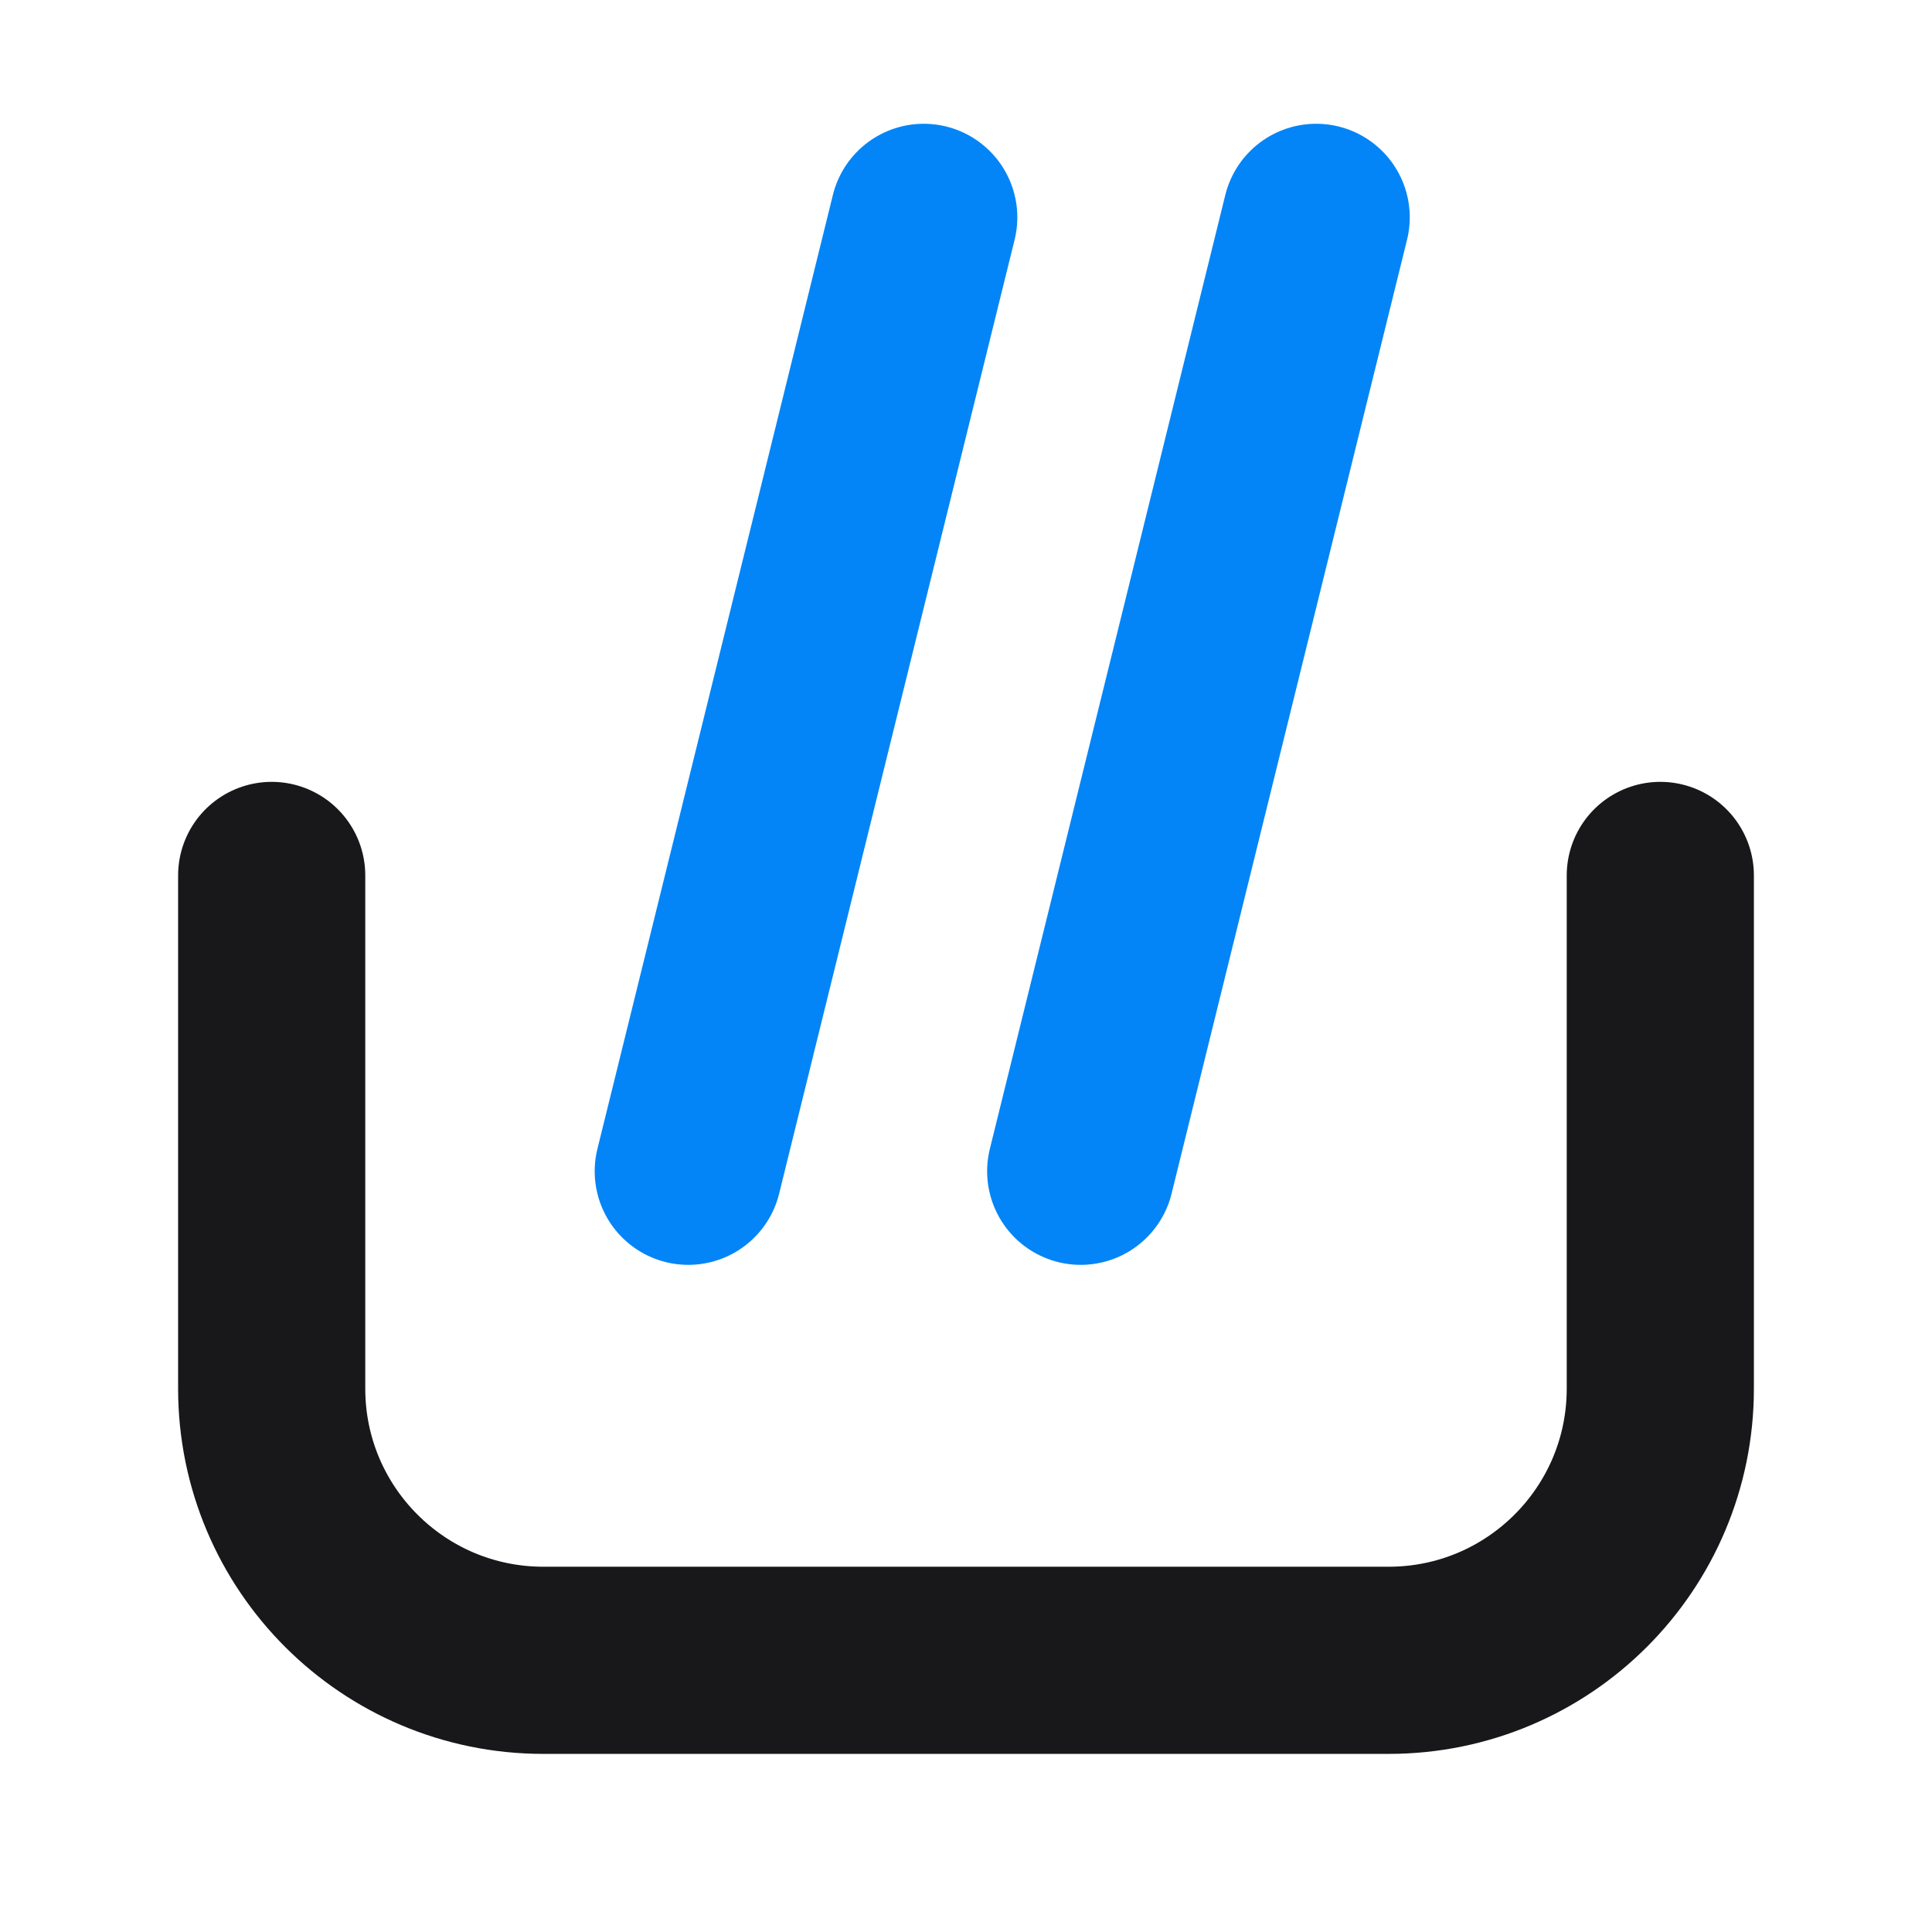
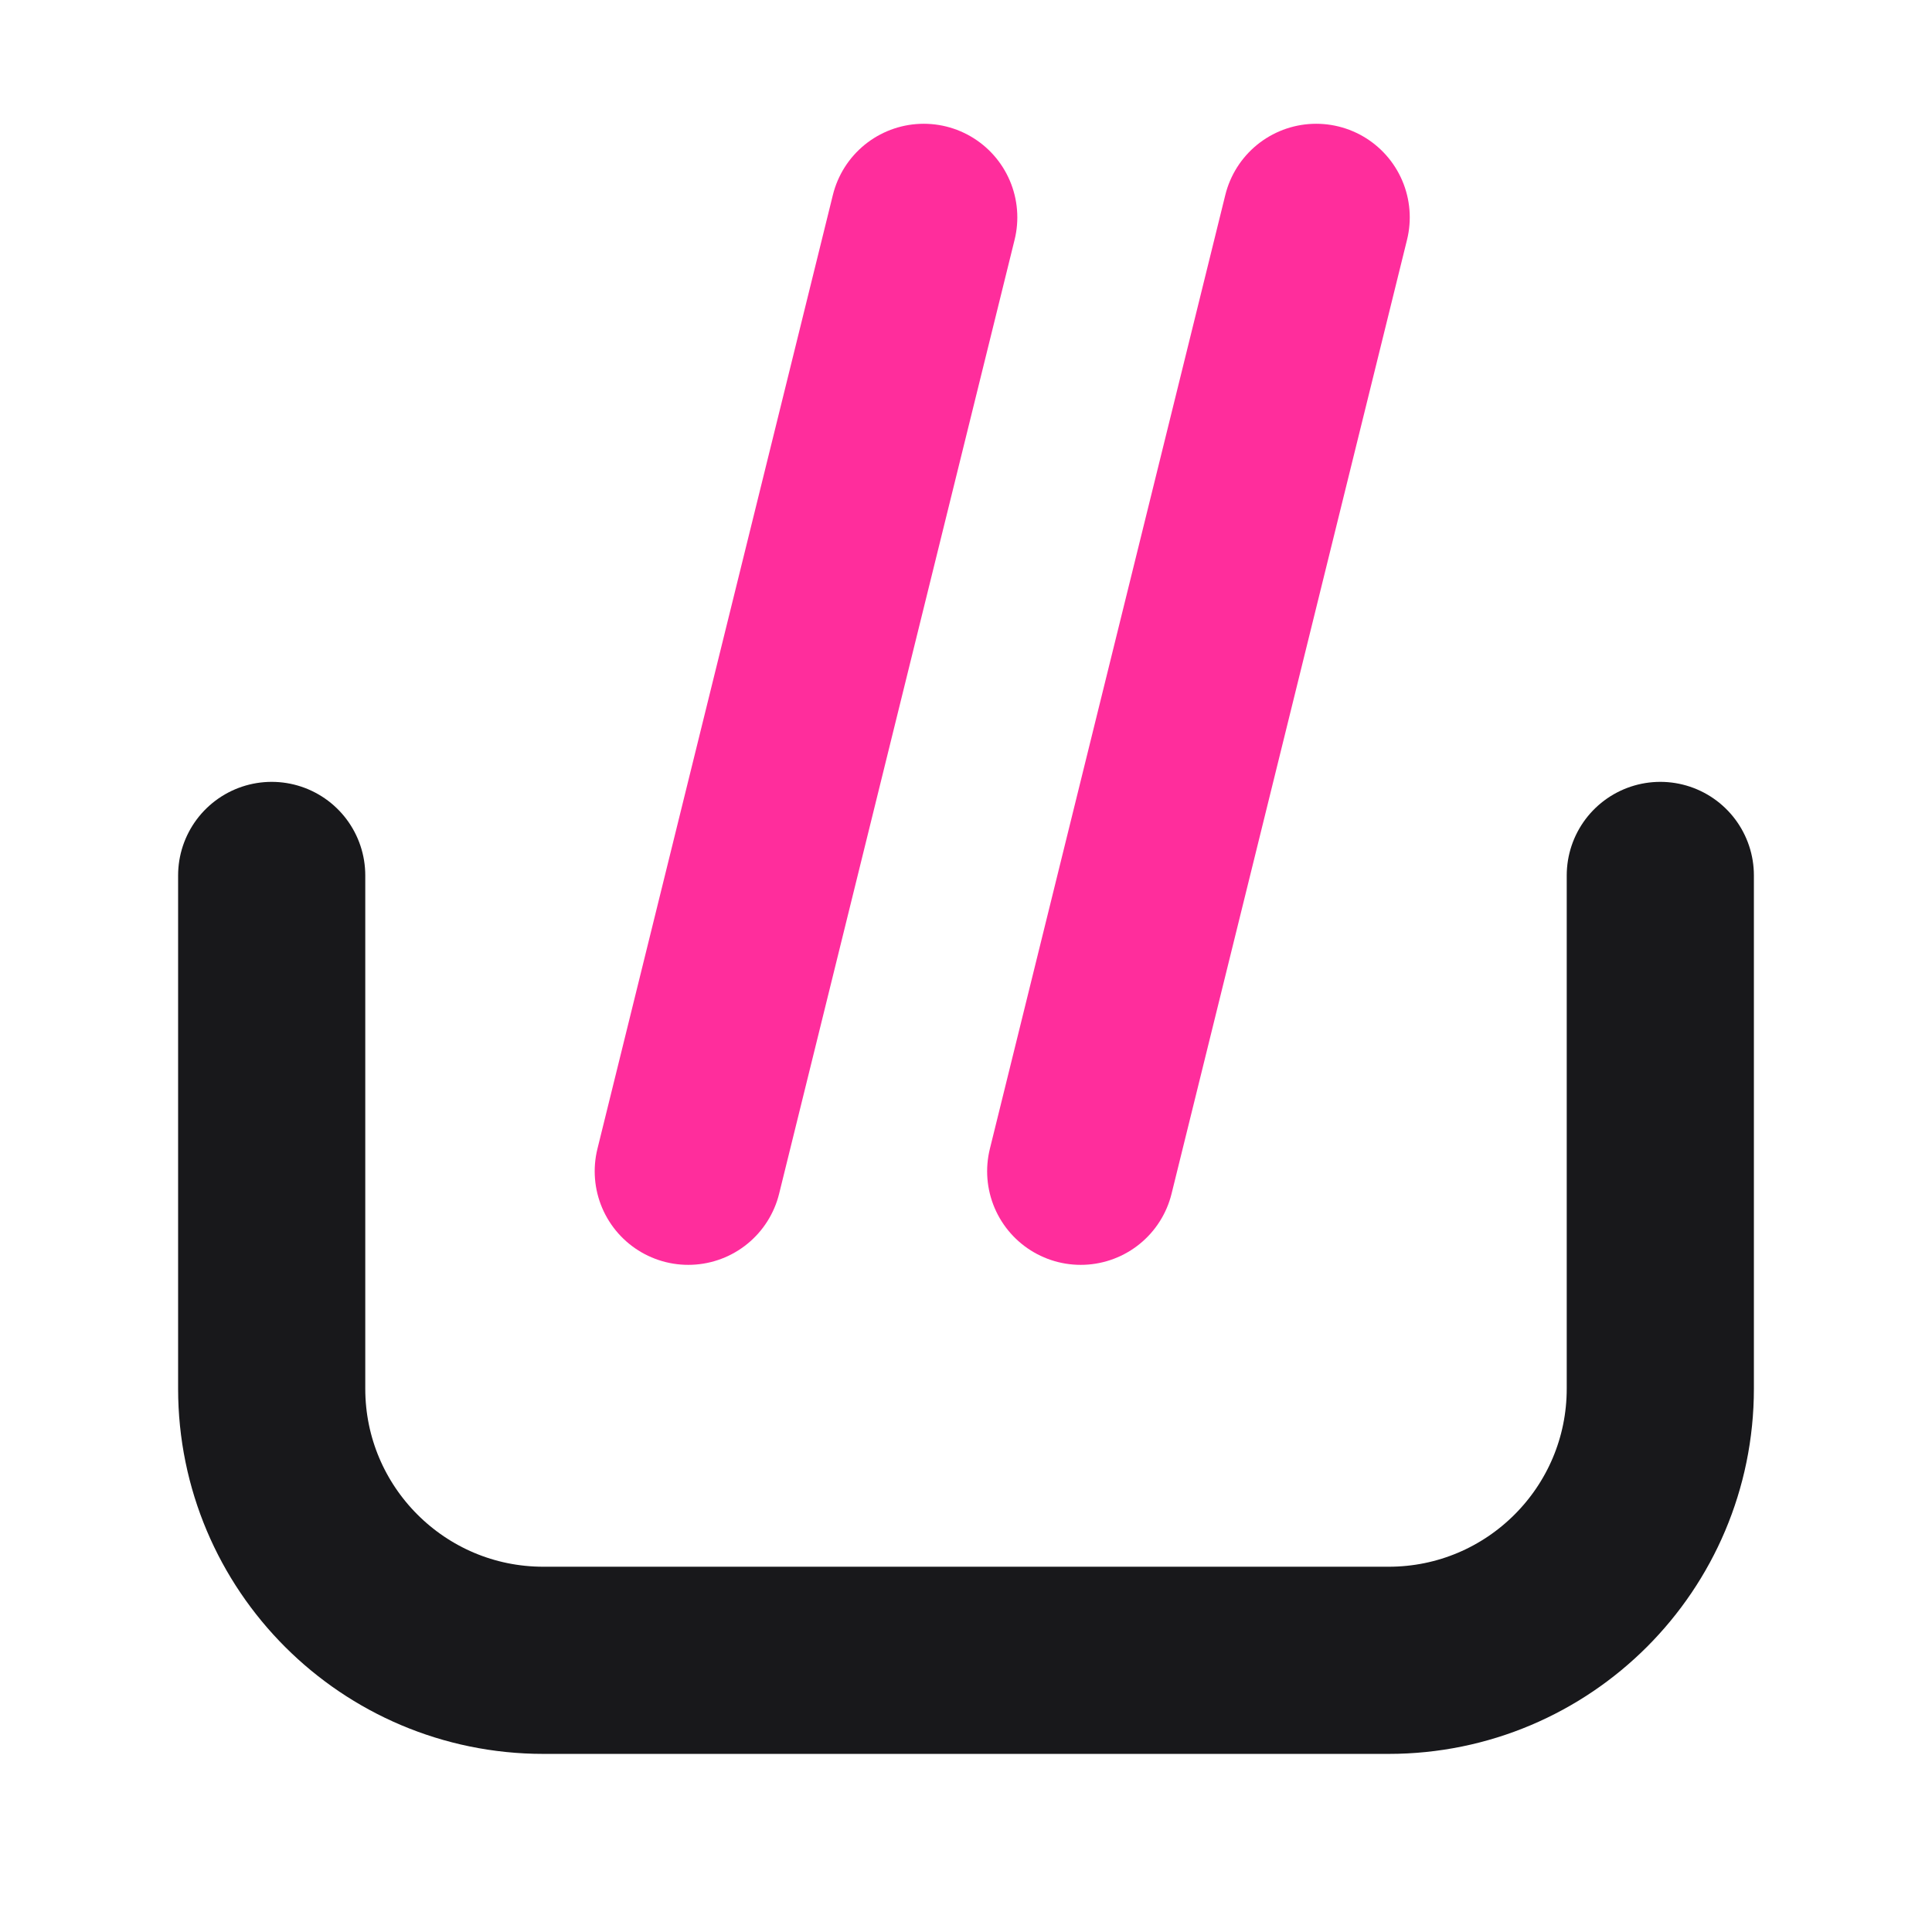
<svg xmlns="http://www.w3.org/2000/svg" viewBox="0 0 32 32" fill="none" stroke-width="3.1" stroke-linecap="round">
-   <style>.box{stroke:#18181B}@media (prefers-color-scheme:dark){.box{stroke:#FCFCFC}}</style>
+   <style>.box{stroke:#18181B}@media (prefers-color-scheme:dark){.box{stroke:#F5F3F0}}</style>
  <path class="box" d="M4.5 14.5v8.5a4.5 4.5 0 0 0 4.5 4.5h14a4.5 4.5 0 0 0 4.5-4.5v-8.5" />
-   <path d="M15.3 3.6 11.4 19.4M21.8 3.6 17.9 19.4" stroke="#0485F7" />
+   <path d="M15.3 3.6 11.4 19.4M21.8 3.6 17.9 19.4" stroke="#FF2D9C" />
</svg>
